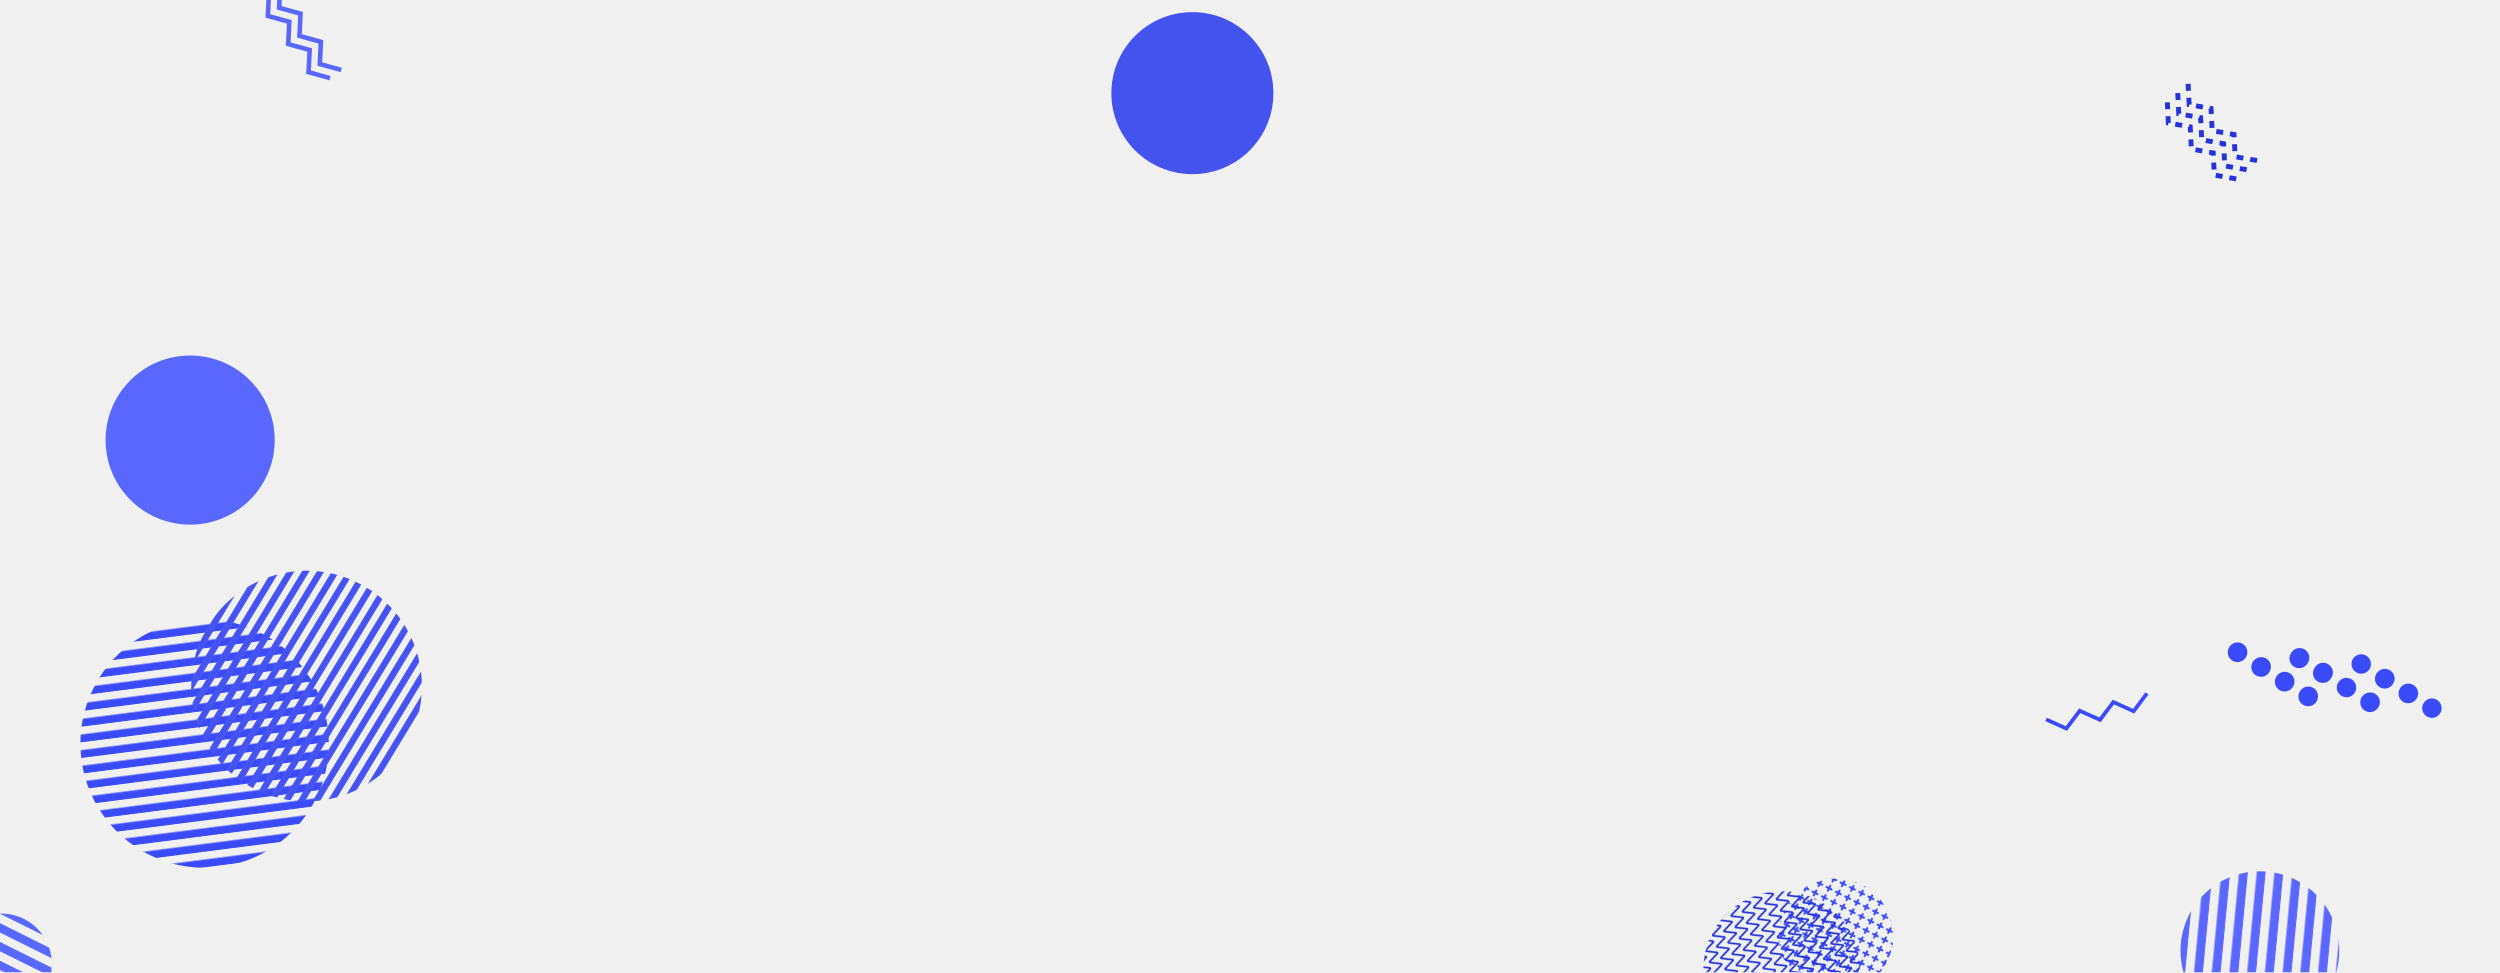
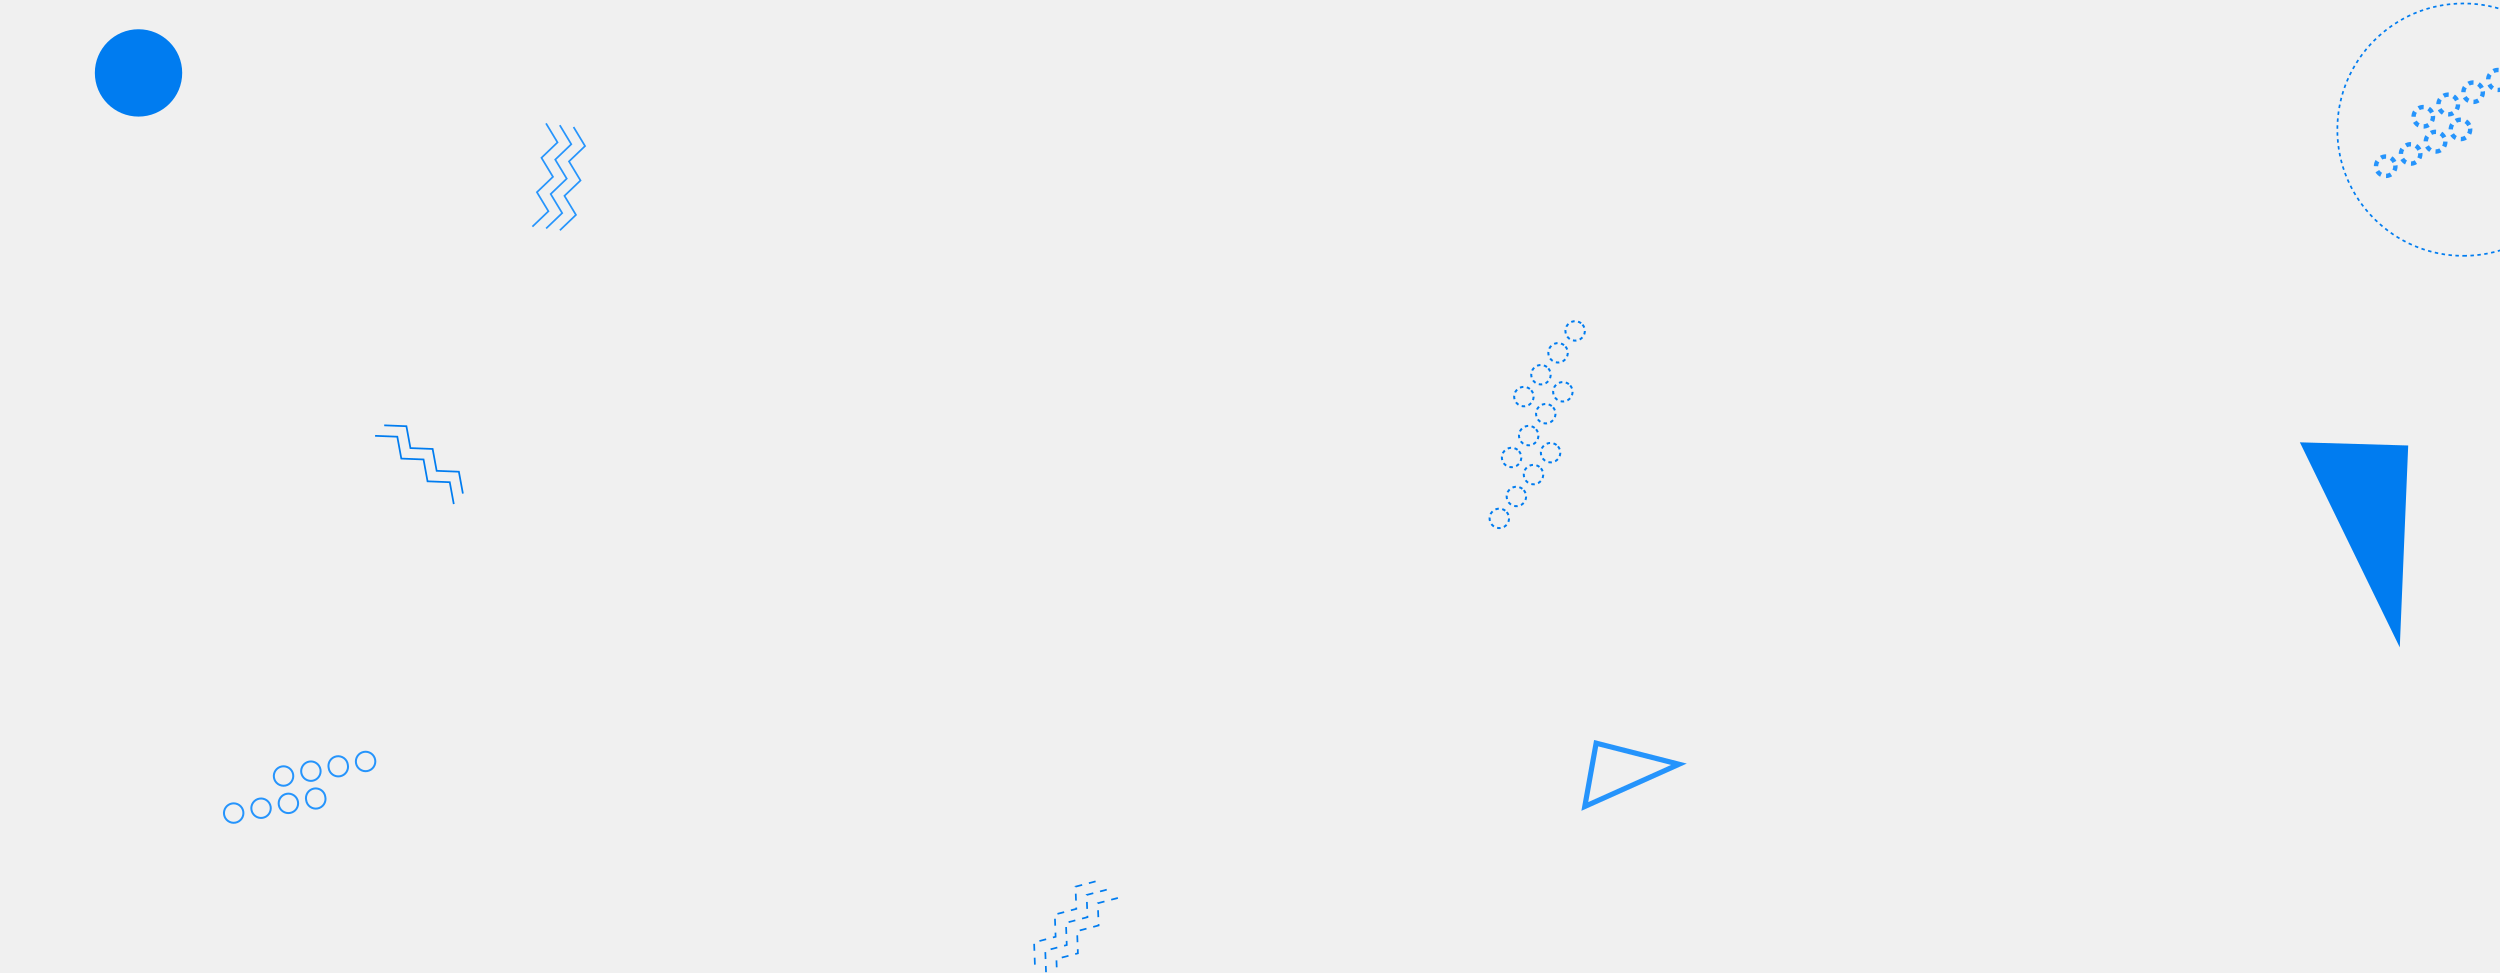
- <svg xmlns="http://www.w3.org/2000/svg" width="1440" height="560" preserveAspectRatio="none">
-   <g mask="url(&quot;#a&quot;)" fill="none">
-     <path clip-path="url(&quot;#b&quot;)" fill="url(#c)" transform="rotate(206.44 .84 555.27)" d="M-57.24 497.19H58.92v116.16H-57.24z" />
-     <path d="m1288.06 103.04-12.62-2.2-.62-12.79-12.62-2.2-.62-12.79-12.62-2.2-.62-12.79m45.71 39.68-12.61-2.2-.63-12.8-12.61-2.2-.62-12.79-12.62-2.2-.62-12.79m45.71 39.68-12.62-2.2-.62-12.79-12.61-2.2-.63-12.79-12.61-2.2-.63-12.79" stroke="rgba(37, 52, 218, 1)" stroke-width="2.82" stroke-dasharray="4, 4" />
-     <circle r="46.667" cx="686.81" cy="53.65" fill="rgba(69, 83, 238, 1)" />
-     <path clip-path="url(&quot;#d&quot;)" fill="url(#e)" transform="rotate(116.92 1057.58 539.02)" d="M991.58 473.02h132v132h-132z" />
-     <path d="m190.07 44.99-12.34-3.41.62-12.79-12.34-3.41.62-12.8-12.35-3.41.62-12.79m41.65 43.93-12.34-3.42.62-12.79-12.34-3.41.62-12.79-12.34-3.42.62-12.79" stroke="rgba(89, 103, 255, 1)" stroke-width="2.64" />
-     <path d="m1236.66 399.39-7.68 10.25-11.69-5.25-7.68 10.25-11.68-5.25-7.69 10.24-11.68-5.24" stroke="rgba(58, 74, 249, 1)" stroke-width="2.18" />
-     <path clip-path="url(&quot;#f&quot;)" fill="url(#g)" transform="rotate(172.68 117.85 428.31)" d="M-25.19 285.27h286.08v286.08H-25.19z" />
-     <path clip-path="url(&quot;#h&quot;)" fill="url(#i)" transform="rotate(121.22 176.6 395.17)" d="M43.76 262.33h265.68v265.68H43.76z" />
-     <path clip-path="url(&quot;#j&quot;)" fill="url(#k)" transform="rotate(249.94 1026.26 558.43)" d="M936.04 468.21h180.44v180.44H936.04z" />
-     <circle r="48.704" cx="109.52" cy="253.49" fill="rgba(89, 103, 255, 1)" />
-     <path d="M1355.31 379.49a5.6 5.6 0 1 0 9.5 5.94 5.6 5.6 0 1 0-9.5-5.94zm13.57 8.48a5.6 5.6 0 1 0 9.5 5.93 5.6 5.6 0 1 0-9.5-5.93zm13.57 8.48a5.6 5.6 0 1 0 9.5 5.93 5.6 5.6 0 1 0-9.5-5.93zm13.57 8.47a5.6 5.6 0 1 0 9.5 5.94 5.6 5.6 0 1 0-9.5-5.94zm-76.32-28.81a5.6 5.6 0 1 0 9.49 5.93 5.6 5.6 0 1 0-9.49-5.93zm13.57 8.48a5.6 5.6 0 1 0 9.49 5.93 5.6 5.6 0 1 0-9.49-5.93zm13.57 8.47a5.6 5.6 0 1 0 9.5 5.94 5.6 5.6 0 1 0-9.5-5.94zm13.57 8.48a5.6 5.6 0 1 0 9.5 5.93 5.6 5.6 0 1 0-9.5-5.93zm-76.33-28.81a5.6 5.6 0 1 0 9.5 5.93 5.6 5.6 0 1 0-9.5-5.93zm13.57 8.48a5.6 5.6 0 1 0 9.5 5.93 5.6 5.6 0 1 0-9.5-5.93zm13.57 8.47a5.6 5.6 0 1 0 9.5 5.93 5.6 5.6 0 1 0-9.5-5.93zm13.57 8.48a5.6 5.6 0 1 0 9.5 5.93 5.6 5.6 0 1 0-9.5-5.93z" fill="rgba(58, 74, 249, 1)" />
-     <path clip-path="url(&quot;#l&quot;)" fill="url(#m)" transform="rotate(95.47 1301.71 547.6)" d="M1210.27 456.16h182.88v182.88h-182.88z" />
+ <svg xmlns="http://www.w3.org/2000/svg" width="1440" height="560" viewBox="0 0 1440 560" fill="none">
+   <g clip-path="url(#clip0_103_3)">
+     <path d="M1382.27 372.9L1387.13 256.6L1324.72 254.774L1382.27 372.9Z" fill="#007CF0" />
+     <path d="M1422.26 72.07C1421.93 71.41 1421.48 70.821 1420.93 70.335C1420.38 69.85 1419.73 69.478 1419.04 69.242C1418.34 69.005 1417.6 68.907 1416.87 68.955C1416.13 69.003 1415.42 69.195 1414.76 69.52C1414.1 69.845 1413.51 70.297 1413.02 70.85C1412.54 71.402 1412.17 72.045 1411.93 72.742C1411.69 73.438 1411.6 74.174 1411.64 74.909C1411.69 75.642 1411.88 76.36 1412.21 77.02C1412.53 77.68 1412.98 78.269 1413.54 78.754C1414.09 79.24 1414.73 79.611 1415.43 79.848C1416.13 80.085 1416.86 80.182 1417.6 80.135C1418.33 80.087 1419.05 79.895 1419.71 79.57C1420.37 79.245 1420.96 78.793 1421.44 78.24C1421.93 77.687 1422.3 77.044 1422.54 76.348C1422.77 75.652 1422.87 74.915 1422.82 74.181C1422.77 73.447 1422.58 72.73 1422.26 72.07V72.07ZM1407.91 79.14C1407.59 78.468 1407.14 77.865 1406.59 77.368C1406.04 76.87 1405.39 76.487 1404.69 76.242C1403.99 75.996 1403.25 75.893 1402.51 75.937C1401.76 75.982 1401.04 76.174 1400.37 76.502C1399.7 76.829 1399.11 77.287 1398.62 77.847C1398.13 78.407 1397.76 79.059 1397.53 79.764C1397.29 80.469 1397.2 81.214 1397.26 81.955C1397.32 82.696 1397.52 83.418 1397.86 84.08C1398.17 84.752 1398.62 85.355 1399.17 85.852C1399.73 86.35 1400.37 86.732 1401.07 86.978C1401.77 87.224 1402.52 87.327 1403.26 87.282C1404 87.238 1404.73 87.046 1405.39 86.718C1406.06 86.39 1406.66 85.933 1407.14 85.373C1407.63 84.813 1408 84.161 1408.24 83.456C1408.47 82.75 1408.56 82.005 1408.51 81.265C1408.45 80.524 1408.25 79.801 1407.91 79.14ZM1393.55 86.2C1392.89 84.867 1391.73 83.85 1390.33 83.372C1388.92 82.893 1387.38 82.993 1386.05 83.65C1384.71 84.306 1383.7 85.465 1383.22 86.872C1382.74 88.278 1382.84 89.817 1383.5 91.15C1384.15 92.483 1385.31 93.5 1386.72 93.978C1387.42 94.215 1388.15 94.312 1388.89 94.264C1389.62 94.217 1390.34 94.025 1391 93.7C1391.66 93.375 1392.25 92.923 1392.73 92.37C1393.22 91.817 1393.59 91.174 1393.83 90.478C1394.06 89.782 1394.16 89.045 1394.11 88.311C1394.06 87.577 1393.87 86.86 1393.55 86.2ZM1379.2 93.27C1378.87 92.61 1378.42 92.021 1377.87 91.535C1377.31 91.05 1376.67 90.678 1375.98 90.442C1375.28 90.205 1374.54 90.108 1373.81 90.155C1373.07 90.203 1372.36 90.395 1371.7 90.72C1371.04 91.045 1370.45 91.497 1369.96 92.049C1369.48 92.602 1369.11 93.245 1368.87 93.942C1368.63 94.638 1368.54 95.374 1368.58 96.109C1368.63 96.843 1368.82 97.56 1369.15 98.22C1369.8 99.553 1370.96 100.57 1372.37 101.048C1373.78 101.526 1375.31 101.426 1376.65 100.77C1377.98 100.113 1379 98.954 1379.48 97.548C1379.95 96.141 1379.85 94.603 1379.2 93.27ZM1443.9 43.58C1443.59 42.896 1443.14 42.281 1442.59 41.772C1442.04 41.263 1441.39 40.87 1440.68 40.617C1439.98 40.364 1439.23 40.256 1438.48 40.299C1437.73 40.342 1436.99 40.535 1436.32 40.867C1435.65 41.199 1435.05 41.663 1434.56 42.232C1434.07 42.8 1433.69 43.462 1433.46 44.176C1433.23 44.891 1433.15 45.645 1433.22 46.393C1433.29 47.141 1433.5 47.868 1433.86 48.53C1434.17 49.214 1434.61 49.829 1435.16 50.338C1435.72 50.847 1436.36 51.239 1437.07 51.492C1437.78 51.746 1438.53 51.854 1439.28 51.811C1440.03 51.768 1440.76 51.575 1441.44 51.243C1442.11 50.911 1442.71 50.447 1443.2 49.878C1443.69 49.31 1444.06 48.648 1444.29 47.933C1444.52 47.218 1444.6 46.465 1444.54 45.717C1444.47 44.969 1444.25 44.242 1443.9 43.58V43.58ZM1429.55 50.65C1428.89 49.317 1427.73 48.3 1426.33 47.822C1424.92 47.343 1423.38 47.444 1422.05 48.1C1420.71 48.756 1419.7 49.915 1419.22 51.322C1418.74 52.728 1418.84 54.267 1419.5 55.6C1420.15 56.933 1421.31 57.95 1422.72 58.428C1423.42 58.665 1424.15 58.762 1424.89 58.715C1425.62 58.667 1426.34 58.475 1427 58.15C1427.66 57.825 1428.25 57.373 1428.73 56.82C1429.22 56.267 1429.59 55.624 1429.83 54.928C1430.06 54.232 1430.16 53.495 1430.11 52.761C1430.06 52.027 1429.87 51.31 1429.55 50.65V50.65ZM1415.2 57.72C1414.88 57.048 1414.43 56.445 1413.88 55.948C1413.33 55.45 1412.68 55.067 1411.98 54.822C1411.28 54.576 1410.54 54.473 1409.8 54.517C1409.05 54.562 1408.33 54.754 1407.66 55.082C1406.99 55.409 1406.4 55.867 1405.91 56.427C1405.42 56.987 1405.05 57.639 1404.82 58.344C1404.58 59.049 1404.49 59.794 1404.55 60.535C1404.6 61.276 1404.81 61.998 1405.15 62.66C1405.46 63.332 1405.91 63.935 1406.46 64.432C1407.02 64.93 1407.66 65.312 1408.36 65.558C1409.06 65.803 1409.81 65.907 1410.55 65.862C1411.29 65.818 1412.02 65.626 1412.68 65.298C1413.35 64.97 1413.95 64.513 1414.43 63.953C1414.92 63.393 1415.29 62.741 1415.53 62.036C1415.76 61.33 1415.85 60.586 1415.8 59.845C1415.74 59.104 1415.54 58.381 1415.2 57.72V57.72ZM1400.84 64.78C1400.51 64.12 1400.06 63.531 1399.51 63.045C1398.95 62.56 1398.31 62.188 1397.62 61.952C1396.92 61.715 1396.18 61.617 1395.45 61.665C1394.71 61.713 1394 61.905 1393.34 62.23C1392.68 62.555 1392.09 63.007 1391.6 63.559C1391.12 64.112 1390.75 64.755 1390.51 65.452C1390.27 66.148 1390.18 66.884 1390.22 67.618C1390.27 68.353 1390.46 69.07 1390.79 69.73C1391.11 70.39 1391.56 70.979 1392.12 71.465C1392.67 71.95 1393.31 72.321 1394.01 72.558C1394.71 72.795 1395.44 72.892 1396.18 72.844C1396.91 72.797 1397.63 72.605 1398.29 72.28C1398.95 71.955 1399.54 71.503 1400.02 70.95C1400.51 70.397 1400.88 69.754 1401.12 69.058C1401.35 68.362 1401.45 67.625 1401.4 66.891C1401.35 66.157 1401.16 65.44 1400.84 64.78V64.78Z" stroke="#2594FC" stroke-width="2.53" stroke-dasharray="3 3" />
+     <path d="M79.788 67.161C93.683 67.161 104.948 55.896 104.948 42C104.948 28.104 93.683 16.839 79.788 16.839C65.892 16.839 54.627 28.104 54.627 42C54.627 55.896 65.892 67.161 79.788 67.161Z" fill="#007CF0" />
+     <path d="M596.098 555.63L595.638 542.83L608.028 539.57L607.568 526.78L619.948 523.52L619.487 510.72L631.878 507.46M602.528 560.4L602.068 547.6L614.448 544.34L613.987 531.55L626.378 528.29L625.908 515.49L638.297 512.23M608.948 565.17L608.487 552.37L620.867 549.11L620.408 536.32L632.797 533.06L632.338 520.26L644.718 517" stroke="#007CF0" stroke-dasharray="4 4" />
+     <path d="M896.575 256.325C895.995 255.873 895.332 255.539 894.623 255.343C893.914 255.147 893.174 255.092 892.444 255.182C891.714 255.272 891.009 255.505 890.369 255.868C889.73 256.23 889.167 256.715 888.715 257.295C888.263 257.875 887.929 258.538 887.733 259.247C887.537 259.956 887.482 260.696 887.572 261.426C887.662 262.156 887.895 262.861 888.258 263.501C888.62 264.14 889.105 264.703 889.685 265.155C890.265 265.607 890.928 265.941 891.637 266.137C892.346 266.333 893.086 266.388 893.816 266.298C894.546 266.208 895.251 265.975 895.891 265.612C896.53 265.25 897.093 264.765 897.545 264.185C897.997 263.605 898.331 262.942 898.527 262.233C898.723 261.524 898.778 260.784 898.688 260.054C898.598 259.324 898.365 258.619 898.002 257.979C897.64 257.34 897.155 256.777 896.575 256.325V256.325ZM886.735 268.945C885.564 268.031 884.078 267.62 882.604 267.802C881.13 267.984 879.789 268.744 878.875 269.915C877.961 271.086 877.55 272.572 877.732 274.046C877.914 275.52 878.674 276.861 879.845 277.775C880.425 278.227 881.088 278.561 881.797 278.757C882.506 278.953 883.246 279.008 883.976 278.918C884.706 278.828 885.411 278.595 886.051 278.232C886.69 277.87 887.253 277.385 887.705 276.805C888.157 276.225 888.491 275.562 888.687 274.853C888.883 274.144 888.938 273.404 888.848 272.674C888.758 271.944 888.525 271.239 888.162 270.599C887.8 269.96 887.315 269.397 886.735 268.945V268.945ZM876.885 281.555C876.305 281.103 875.642 280.769 874.933 280.573C874.224 280.377 873.484 280.322 872.754 280.412C872.024 280.502 871.319 280.735 870.679 281.098C870.04 281.46 869.477 281.945 869.025 282.525C868.573 283.105 868.239 283.768 868.043 284.477C867.847 285.186 867.792 285.926 867.882 286.656C867.972 287.386 868.205 288.091 868.568 288.731C868.93 289.37 869.415 289.933 869.995 290.385C871.166 291.299 872.652 291.71 874.126 291.528C875.6 291.346 876.941 290.586 877.855 289.415C878.769 288.244 879.18 286.758 878.998 285.284C878.816 283.81 878.056 282.469 876.885 281.555V281.555ZM867.045 294.165C865.874 293.251 864.388 292.84 862.914 293.022C861.44 293.204 860.099 293.964 859.185 295.135C858.271 296.306 857.86 297.792 858.042 299.266C858.224 300.74 858.984 302.081 860.155 302.995C860.735 303.447 861.398 303.781 862.107 303.977C862.816 304.173 863.556 304.228 864.286 304.138C865.016 304.048 865.721 303.815 866.361 303.452C867 303.09 867.563 302.605 868.015 302.025C868.467 301.445 868.801 300.782 868.997 300.073C869.193 299.364 869.248 298.624 869.158 297.894C869.068 297.164 868.835 296.459 868.472 295.819C868.11 295.18 867.625 294.617 867.045 294.165V294.165ZM903.645 221.255C903.065 220.803 902.402 220.469 901.693 220.273C900.984 220.077 900.244 220.022 899.514 220.112C898.784 220.202 898.079 220.435 897.439 220.798C896.8 221.16 896.237 221.645 895.785 222.225C895.333 222.805 894.999 223.468 894.803 224.177C894.607 224.886 894.552 225.626 894.642 226.356C894.732 227.086 894.965 227.791 895.328 228.431C895.69 229.07 896.175 229.633 896.755 230.085C897.926 230.999 899.412 231.41 900.886 231.228C902.36 231.046 903.701 230.286 904.615 229.115C905.529 227.944 905.94 226.458 905.758 224.984C905.576 223.51 904.816 222.169 903.645 221.255V221.255ZM893.805 233.875C892.634 232.961 891.148 232.55 889.674 232.732C888.2 232.914 886.859 233.674 885.945 234.845C885.031 236.016 884.62 237.502 884.802 238.976C884.984 240.45 885.744 241.791 886.915 242.705C887.495 243.157 888.158 243.491 888.867 243.687C889.576 243.883 890.316 243.938 891.046 243.848C891.776 243.758 892.481 243.525 893.121 243.162C893.76 242.8 894.323 242.315 894.775 241.735C895.227 241.155 895.561 240.492 895.757 239.783C895.953 239.074 896.008 238.334 895.918 237.604C895.828 236.874 895.595 236.169 895.232 235.529C894.87 234.89 894.385 234.327 893.805 233.875V233.875ZM883.965 246.485C883.385 246.033 882.722 245.699 882.013 245.503C881.304 245.307 880.564 245.252 879.834 245.342C879.104 245.432 878.399 245.665 877.759 246.028C877.12 246.39 876.557 246.875 876.105 247.455C875.653 248.035 875.319 248.698 875.123 249.407C874.927 250.116 874.872 250.856 874.962 251.586C875.052 252.316 875.285 253.021 875.648 253.661C876.01 254.3 876.495 254.863 877.075 255.315C877.655 255.767 878.318 256.101 879.027 256.297C879.736 256.493 880.476 256.548 881.206 256.458C881.936 256.368 882.641 256.135 883.281 255.772C883.92 255.41 884.483 254.925 884.935 254.345C885.387 253.765 885.721 253.102 885.917 252.393C886.113 251.684 886.168 250.944 886.078 250.214C885.988 249.484 885.755 248.779 885.392 248.139C885.03 247.5 884.545 246.937 883.965 246.485V246.485ZM874.115 259.095C873.535 258.643 872.872 258.309 872.163 258.113C871.454 257.917 870.714 257.862 869.984 257.952C869.254 258.042 868.549 258.275 867.909 258.638C867.27 259 866.707 259.485 866.255 260.065C865.803 260.645 865.469 261.308 865.273 262.017C865.077 262.726 865.022 263.466 865.112 264.196C865.202 264.926 865.435 265.631 865.798 266.271C866.16 266.91 866.645 267.473 867.225 267.925C867.805 268.377 868.468 268.711 869.177 268.907C869.886 269.103 870.626 269.158 871.356 269.068C872.086 268.978 872.791 268.745 873.431 268.382C874.07 268.02 874.633 267.535 875.085 266.955C875.537 266.375 875.871 265.712 876.067 265.003C876.263 264.294 876.318 263.554 876.228 262.824C876.138 262.094 875.905 261.389 875.542 260.749C875.18 260.11 874.695 259.547 874.115 259.095V259.095ZM910.725 186.185C909.554 185.271 908.068 184.86 906.594 185.042C905.12 185.224 903.779 185.984 902.865 187.155C901.951 188.326 901.54 189.812 901.722 191.286C901.904 192.76 902.664 194.101 903.835 195.015C904.415 195.467 905.078 195.801 905.787 195.997C906.496 196.193 907.236 196.248 907.966 196.158C908.696 196.068 909.401 195.835 910.041 195.472C910.68 195.11 911.243 194.625 911.695 194.045C912.147 193.465 912.481 192.802 912.677 192.093C912.873 191.384 912.928 190.644 912.838 189.914C912.748 189.184 912.515 188.479 912.152 187.839C911.79 187.2 911.305 186.637 910.725 186.185V186.185ZM900.885 198.805C900.305 198.352 899.642 198.018 898.933 197.821C898.224 197.624 897.483 197.569 896.753 197.659C896.022 197.748 895.317 197.981 894.676 198.343C894.036 198.705 893.473 199.19 893.02 199.77C892.567 200.35 892.233 201.013 892.036 201.722C891.839 202.431 891.784 203.172 891.874 203.902C891.963 204.633 892.196 205.338 892.558 205.979C892.92 206.619 893.405 207.182 893.985 207.635C894.565 208.088 895.228 208.423 895.937 208.619C896.646 208.816 897.387 208.871 898.117 208.781C898.848 208.692 899.553 208.459 900.194 208.097C900.834 207.735 901.397 207.25 901.85 206.67C902.303 206.09 902.638 205.427 902.834 204.718C903.031 204.009 903.086 203.268 902.996 202.538C902.907 201.807 902.674 201.102 902.312 200.461C901.95 199.821 901.465 199.258 900.885 198.805ZM891.035 211.415C889.864 210.501 888.378 210.09 886.904 210.272C885.43 210.454 884.089 211.214 883.175 212.385C882.261 213.556 881.85 215.042 882.032 216.516C882.214 217.99 882.974 219.331 884.145 220.245C884.725 220.697 885.388 221.031 886.097 221.227C886.806 221.423 887.546 221.478 888.276 221.388C889.006 221.298 889.711 221.065 890.351 220.702C890.99 220.34 891.553 219.855 892.005 219.275C892.457 218.695 892.791 218.032 892.987 217.323C893.183 216.614 893.238 215.874 893.148 215.144C893.058 214.414 892.825 213.709 892.462 213.069C892.1 212.43 891.615 211.867 891.035 211.415V211.415ZM881.195 224.025C880.615 223.573 879.952 223.239 879.243 223.043C878.534 222.847 877.794 222.792 877.064 222.882C876.334 222.972 875.629 223.205 874.989 223.568C874.35 223.93 873.787 224.415 873.335 224.995C872.883 225.575 872.549 226.238 872.353 226.947C872.157 227.656 872.102 228.396 872.192 229.126C872.282 229.856 872.515 230.561 872.878 231.201C873.24 231.84 873.725 232.403 874.305 232.855C875.476 233.769 876.962 234.18 878.436 233.998C879.91 233.816 881.251 233.056 882.165 231.885C883.079 230.714 883.49 229.228 883.308 227.754C883.126 226.28 882.366 224.939 881.195 224.025Z" stroke="#007CF0" stroke-width="1.16" stroke-dasharray="2 2" />
+     <path d="M330.368 73.16L336.988 84.12L327.748 92.98L334.368 103.95L325.128 112.81L331.748 123.77L322.508 132.64M322.438 72.11L329.058 83.07L319.818 91.94L326.438 102.9L317.198 111.76L323.818 122.73L314.578 131.59M314.508 71.06L321.128 82.02L311.888 90.89L318.508 101.85L309.268 110.71L315.888 121.68L306.648 130.54" stroke="#2594FC" />
+     <path d="M919.378 428.07L967.068 440.21L912.848 464.515L919.378 428.07Z" stroke="#2594FC" stroke-width="2.99" />
+     <path d="M157.806 447.961C157.934 448.686 158.204 449.378 158.599 449.998C158.995 450.618 159.508 451.154 160.111 451.576C160.714 451.997 161.394 452.296 162.112 452.455C162.83 452.614 163.572 452.629 164.296 452.501C165.021 452.373 165.713 452.104 166.333 451.709C166.953 451.313 167.489 450.799 167.911 450.197C168.332 449.594 168.631 448.914 168.79 448.196C168.949 447.478 168.964 446.736 168.836 446.011C168.708 445.287 168.439 444.595 168.043 443.975C167.648 443.355 167.134 442.819 166.532 442.397C165.929 441.976 165.249 441.677 164.531 441.518C163.813 441.359 163.071 441.343 162.346 441.471C161.622 441.599 160.93 441.869 160.31 442.264C159.69 442.66 159.154 443.173 158.732 443.776C158.311 444.379 158.012 445.059 157.853 445.777C157.694 446.495 157.678 447.237 157.806 447.961ZM173.556 445.171C173.685 445.896 173.955 446.587 174.351 447.207C174.747 447.827 175.262 448.363 175.865 448.784C176.468 449.205 177.148 449.503 177.866 449.662C178.585 449.82 179.327 449.835 180.051 449.706C180.776 449.578 181.467 449.308 182.087 448.912C182.707 448.516 183.243 448.001 183.664 447.398C184.085 446.795 184.383 446.115 184.542 445.397C184.7 444.678 184.715 443.936 184.586 443.211C184.326 441.749 183.496 440.449 182.278 439.599C181.06 438.748 179.554 438.416 178.091 438.676C176.629 438.936 175.329 439.767 174.479 440.985C173.628 442.203 173.296 443.709 173.556 445.171V445.171ZM189.316 442.371C189.418 443.119 189.67 443.838 190.056 444.485C190.443 445.133 190.956 445.695 191.565 446.14C192.175 446.584 192.868 446.901 193.602 447.071C194.337 447.241 195.098 447.261 195.841 447.129C196.583 446.998 197.292 446.718 197.923 446.306C198.555 445.894 199.097 445.359 199.517 444.733C199.937 444.106 200.226 443.401 200.367 442.661C200.507 441.92 200.497 441.158 200.336 440.421C200.235 439.674 199.983 438.955 199.596 438.308C199.21 437.66 198.697 437.097 198.087 436.653C197.478 436.209 196.785 435.892 196.051 435.722C195.316 435.552 194.554 435.532 193.812 435.664C193.069 435.795 192.361 436.075 191.729 436.487C191.098 436.899 190.556 437.434 190.136 438.06C189.716 438.687 189.427 439.391 189.286 440.132C189.145 440.873 189.156 441.635 189.316 442.371V442.371ZM205.066 439.581C205.326 441.044 206.157 442.344 207.375 443.194C207.978 443.615 208.658 443.913 209.376 444.072C210.095 444.23 210.837 444.245 211.561 444.116C212.286 443.988 212.977 443.718 213.597 443.322C214.217 442.926 214.753 442.411 215.174 441.808C215.595 441.205 215.893 440.525 216.052 439.807C216.21 439.088 216.225 438.346 216.096 437.621C215.836 436.159 215.006 434.859 213.788 434.009C212.57 433.158 211.064 432.827 209.601 433.086C208.139 433.346 206.839 434.177 205.989 435.395C205.138 436.613 204.806 438.119 205.066 439.581V439.581ZM129.086 469.311C129.215 470.036 129.485 470.727 129.881 471.347C130.277 471.967 130.792 472.503 131.395 472.924C131.998 473.345 132.678 473.643 133.396 473.802C134.115 473.96 134.857 473.975 135.581 473.846C136.306 473.718 136.997 473.448 137.617 473.052C138.237 472.656 138.773 472.141 139.194 471.538C139.615 470.935 139.913 470.255 140.072 469.537C140.23 468.818 140.245 468.076 140.116 467.351C139.988 466.627 139.718 465.935 139.322 465.316C138.926 464.696 138.411 464.16 137.808 463.739C137.205 463.318 136.525 463.019 135.806 462.861C135.088 462.703 134.346 462.688 133.621 462.816C132.897 462.945 132.205 463.215 131.585 463.611C130.966 464.007 130.43 464.522 130.009 465.125C129.588 465.728 129.289 466.408 129.131 467.126C128.973 467.845 128.958 468.587 129.086 469.311ZM144.846 466.511C144.974 467.236 145.244 467.928 145.639 468.548C146.035 469.168 146.548 469.704 147.151 470.126C147.754 470.547 148.434 470.846 149.152 471.005C149.87 471.164 150.612 471.179 151.336 471.051C152.061 470.923 152.753 470.654 153.373 470.259C153.993 469.863 154.529 469.349 154.951 468.747C155.372 468.144 155.671 467.464 155.83 466.746C155.989 466.028 156.004 465.286 155.876 464.561C155.618 463.099 154.789 461.799 153.572 460.947C152.355 460.096 150.849 459.763 149.386 460.021C147.924 460.28 146.624 461.109 145.772 462.326C144.921 463.543 144.588 465.049 144.846 466.511V466.511ZM160.596 463.721C160.856 465.184 161.687 466.484 162.905 467.334C164.123 468.185 165.629 468.516 167.091 468.256C168.554 467.997 169.854 467.166 170.704 465.948C171.555 464.73 171.886 463.224 171.626 461.761C171.498 461.037 171.228 460.345 170.832 459.726C170.436 459.106 169.921 458.57 169.318 458.149C168.715 457.728 168.035 457.429 167.316 457.271C166.598 457.113 165.856 457.098 165.131 457.226C164.407 457.355 163.715 457.625 163.096 458.021C162.476 458.417 161.94 458.932 161.519 459.535C161.098 460.138 160.799 460.818 160.641 461.536C160.483 462.255 160.468 462.997 160.596 463.721V463.721ZM176.356 460.921C176.458 461.669 176.71 462.387 177.096 463.035C177.483 463.683 177.996 464.245 178.605 464.69C179.215 465.134 179.908 465.451 180.642 465.621C181.377 465.791 182.138 465.811 182.881 465.679C183.623 465.548 184.332 465.268 184.963 464.856C185.595 464.444 186.137 463.909 186.557 463.283C186.977 462.656 187.266 461.951 187.407 461.211C187.547 460.47 187.537 459.708 187.376 458.971C187.275 458.224 187.023 457.505 186.636 456.858C186.25 456.21 185.737 455.647 185.127 455.203C184.518 454.759 183.825 454.442 183.091 454.272C182.356 454.102 181.595 454.082 180.852 454.213C180.109 454.345 179.401 454.625 178.769 455.037C178.138 455.449 177.596 455.984 177.176 456.61C176.756 457.237 176.467 457.941 176.326 458.682C176.185 459.423 176.196 460.185 176.356 460.921Z" stroke="#2594FC" stroke-width="1.16" />
+     <path d="M221.298 244.99L234.088 245.5L236.408 258.1L249.198 258.6L251.518 271.2L264.308 271.71L266.628 284.3M216.048 251.04L228.848 251.54L231.158 264.14L243.958 264.65L246.268 277.24L259.068 277.75L261.378 290.35" stroke="#007CF0" stroke-width="1.01" />
+     <path d="M1418.98 147.36C1459.12 147.36 1491.66 114.82 1491.66 74.68C1491.66 34.54 1459.12 2 1418.98 2C1378.84 2 1346.3 34.54 1346.3 74.68C1346.3 114.82 1378.84 147.36 1418.98 147.36Z" stroke="#007CF0" stroke-dasharray="2 2" />
  </g>
  <defs>
-     <clipPath id="f">
-       <circle r="71.52" cx="117.85" cy="428.31" />
+     <clipPath id="clip0_103_3">
+       <rect width="1440" height="560" fill="white" />
    </clipPath>
-     <clipPath id="l">
-       <circle r="45.72" cx="1301.71" cy="547.6" />
-     </clipPath>
-     <clipPath id="b">
-       <circle r="29.04" cx=".84" cy="555.27" />
-     </clipPath>
-     <clipPath id="j">
-       <circle r="45.11" cx="1026.26" cy="558.43" />
-     </clipPath>
-     <clipPath id="d">
-       <circle r="33" cx="1057.58" cy="539.02" />
-     </clipPath>
-     <clipPath id="h">
-       <circle r="66.42" cx="176.6" cy="395.17" />
-     </clipPath>
-     <pattern x="0" y="0" width="116.16" height="9.68" patternUnits="userSpaceOnUse" id="c">
-       <path fill="rgba(89, 103, 255, 1)" d="M0 0h116.16v4.84H0z" />
-       <path fill="rgba(0, 0, 0, 0)" d="M0 4.84h116.16v4.84H0z" />
-     </pattern>
-     <pattern x="0" y="0" width="265.68" height="7.38" patternUnits="userSpaceOnUse" id="i">
-       <path fill="rgba(69, 83, 238, 1)" d="M0 0h265.68v3.69H0z" />
-       <path fill="rgba(0, 0, 0, 0)" d="M0 3.69h265.68v3.69H0z" />
-     </pattern>
-     <pattern x="0" y="0" width="286.08" height="8.94" patternUnits="userSpaceOnUse" id="g">
-       <path fill="rgba(58, 74, 249, 1)" d="M0 0h286.08v4.47H0z" />
-       <path fill="rgba(0, 0, 0, 0)" d="M0 4.47h286.08v4.47H0z" />
-     </pattern>
-     <pattern x="0" y="0" width="6.94" height="6.94" patternUnits="userSpaceOnUse" id="k">
-       <path d="M0 6.94 3.47 0l3.47 6.94" stroke="rgba(37, 52, 218, 1)" fill="none" />
-     </pattern>
-     <pattern x="0" y="0" width="6" height="6" patternUnits="userSpaceOnUse" id="e">
-       <path d="M3 1v4M1 3h4" stroke="rgba(58, 74, 249, 1)" fill="none" stroke-width="1.24" />
-     </pattern>
-     <pattern x="0" y="0" width="182.88" height="10.16" patternUnits="userSpaceOnUse" id="m">
-       <path fill="rgba(89, 103, 255, 1)" d="M0 0h182.88v5.08H0z" />
-       <path fill="rgba(0, 0, 0, 0)" d="M0 5.08h182.88v5.08H0z" />
-     </pattern>
-     <mask id="a">
-       <path fill="#fff" d="M0 0h1440v560H0z" />
-     </mask>
  </defs>
</svg>
